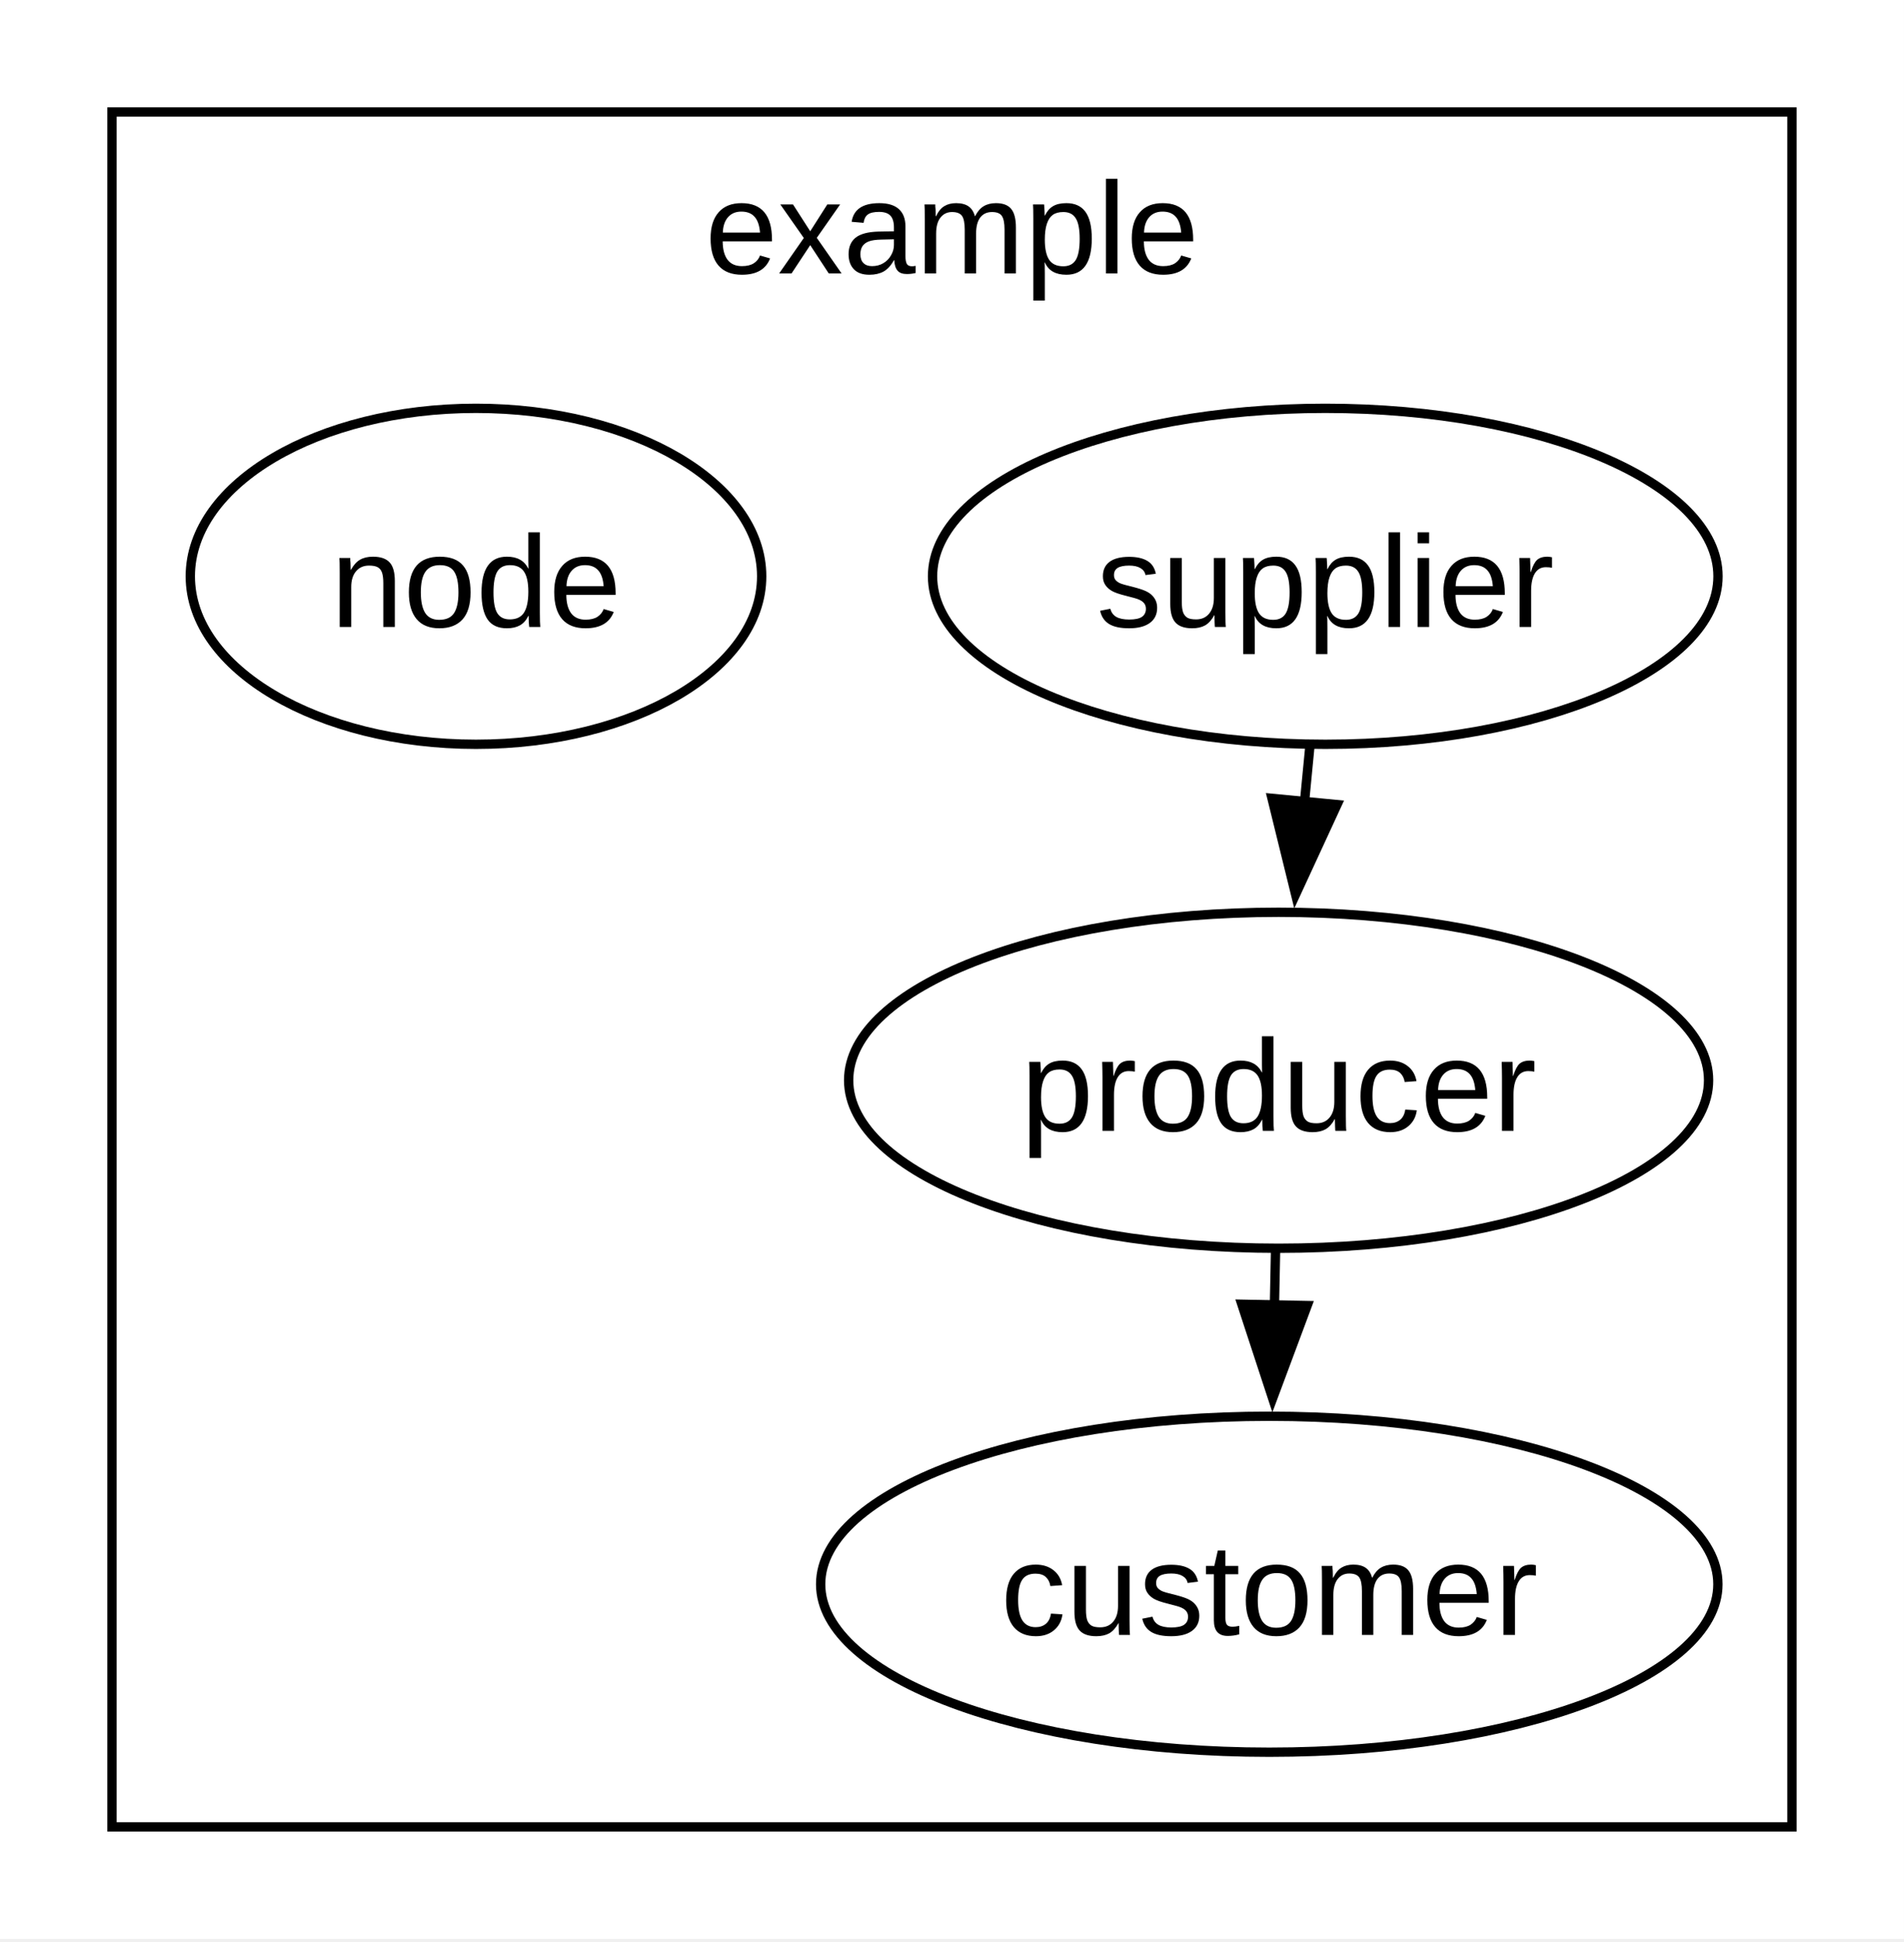
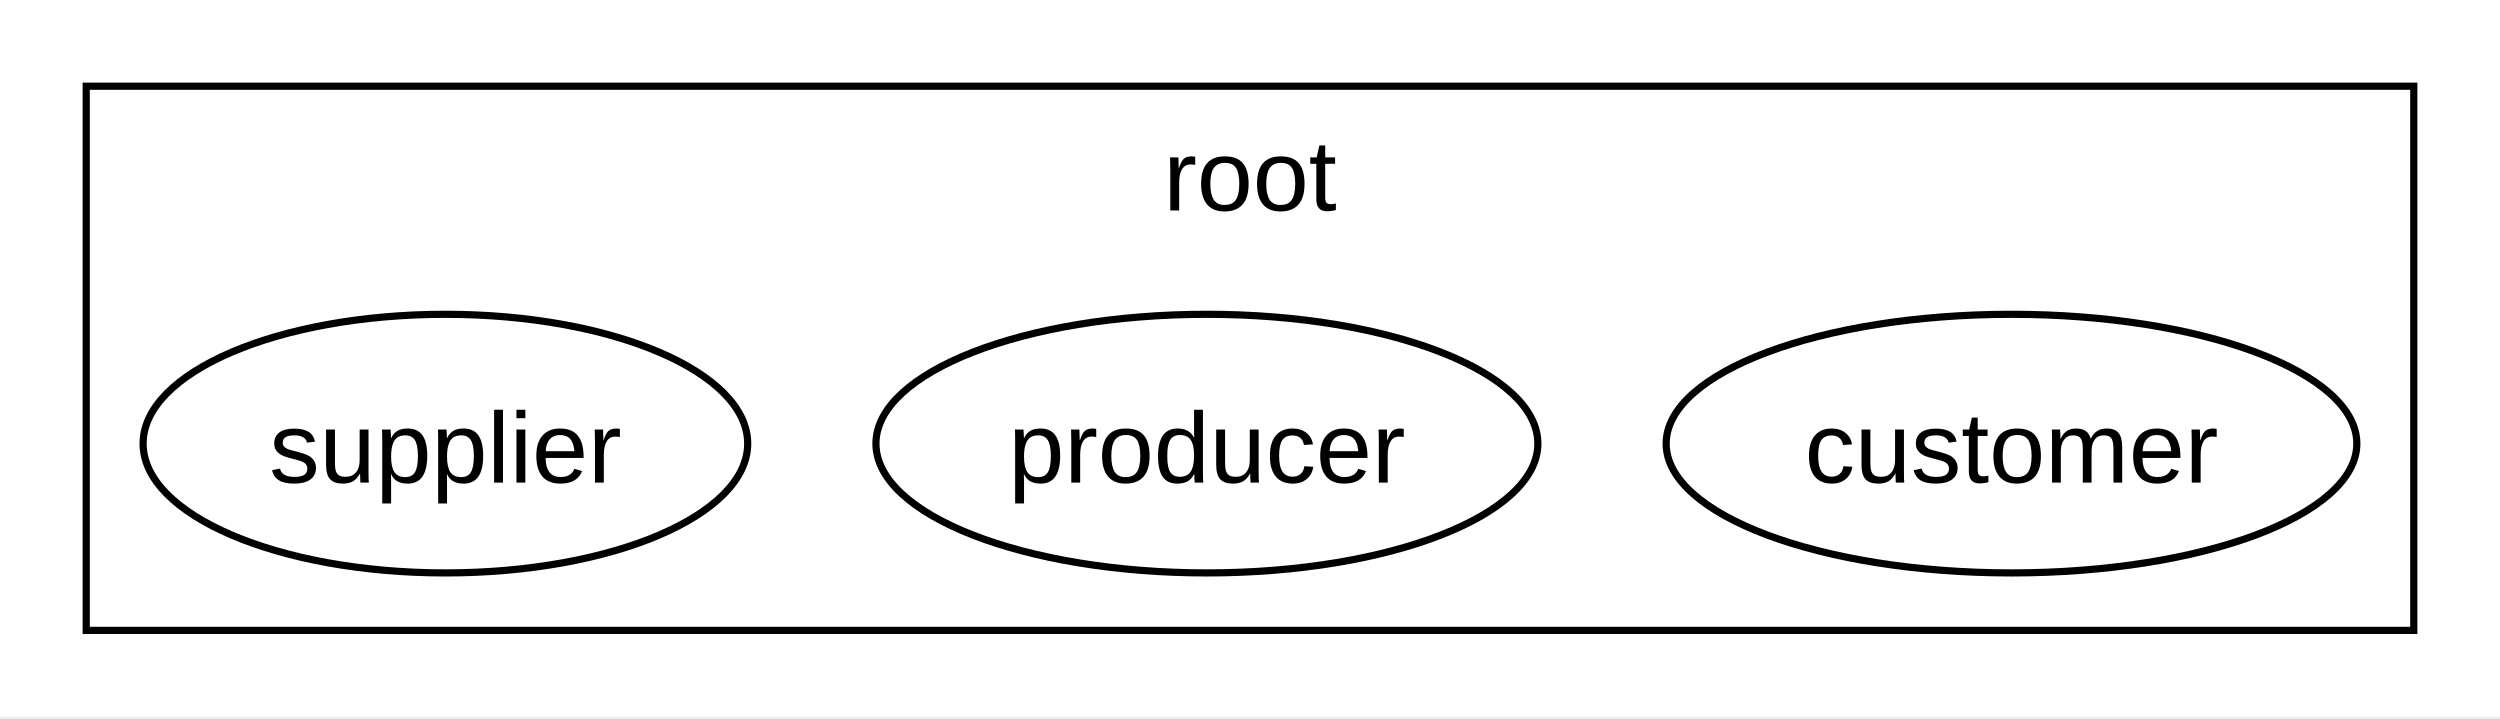
- <svg xmlns="http://www.w3.org/2000/svg" width="204pt" height="208pt" viewBox="0.00 0.00 204 208">
-   <g id="graph0" class="graph" transform="scale(1 1) rotate(0) translate(4 203.75)">
-     <polygon fill="white" stroke="none" points="-4,4 -4,-203.75 200,-203.75 200,4 -4,4" />
+ <svg xmlns="http://www.w3.org/2000/svg" width="348pt" height="100pt" viewBox="0.00 0.00 348 100">
+   <g id="graph0" class="graph" transform="scale(1 1) rotate(0) translate(4 95.75)">
+     <polygon fill="white" stroke="none" points="-4,4 -4,-95.75 344,-95.75 344,4 -4,4" />
    <g id="clust1" class="cluster">
-       <polygon fill="none" stroke="black" points="8,-8 8,-191.75 188,-191.75 188,-8 8,-8" />
-       <text text-anchor="middle" x="98" y="-174.45" font-family="Arial" font-size="14.00">example</text>
+       <polygon fill="none" stroke="black" points="8,-8 8,-83.75 332,-83.75 332,-8 8,-8" />
+       <text text-anchor="middle" x="170" y="-66.45" font-family="Arial" font-size="14.00">root</text>
    </g>
    <g id="node1" class="node">
-       <ellipse fill="none" stroke="black" cx="47" cy="-142" rx="30.61" ry="18" />
-       <text text-anchor="middle" x="47" y="-136.57" font-family="Arial" font-size="14.00">node</text>
+       <ellipse fill="none" stroke="black" cx="58" cy="-34" rx="42.08" ry="18" />
+       <text text-anchor="middle" x="58" y="-28.57" font-family="Arial" font-size="14.00">supplier</text>
    </g>
    <g id="node2" class="node">
-       <ellipse fill="none" stroke="black" cx="138" cy="-142" rx="42.08" ry="18" />
-       <text text-anchor="middle" x="138" y="-136.57" font-family="Arial" font-size="14.00">supplier</text>
+       <ellipse fill="none" stroke="black" cx="164" cy="-34" rx="46.07" ry="18" />
+       <text text-anchor="middle" x="164" y="-28.57" font-family="Arial" font-size="14.00">producer</text>
    </g>
    <g id="node3" class="node">
-       <ellipse fill="none" stroke="black" cx="133" cy="-88" rx="46.07" ry="18" />
-       <text text-anchor="middle" x="133" y="-82.58" font-family="Arial" font-size="14.00">producer</text>
-     </g>
-     <g id="edge1" class="edge">
-       <path fill="none" stroke="black" d="M136.34,-123.68C136.15,-121.78 135.96,-119.8 135.77,-117.79" />
-       <polygon fill="black" stroke="black" points="139.26,-117.54 134.82,-107.92 132.29,-118.21 139.26,-117.54" />
-     </g>
-     <g id="node4" class="node">
-       <ellipse fill="none" stroke="black" cx="132" cy="-34" rx="48.07" ry="18" />
-       <text text-anchor="middle" x="132" y="-28.57" font-family="Arial" font-size="14.00">customer</text>
-     </g>
-     <g id="edge2" class="edge">
-       <path fill="none" stroke="black" d="M132.67,-69.68C132.63,-67.78 132.59,-65.8 132.55,-63.79" />
-       <polygon fill="black" stroke="black" points="136.06,-63.86 132.36,-53.93 129.06,-64 136.06,-63.86" />
+       <ellipse fill="none" stroke="black" cx="276" cy="-34" rx="48.07" ry="18" />
+       <text text-anchor="middle" x="276" y="-28.57" font-family="Arial" font-size="14.00">customer</text>
    </g>
  </g>
</svg>
